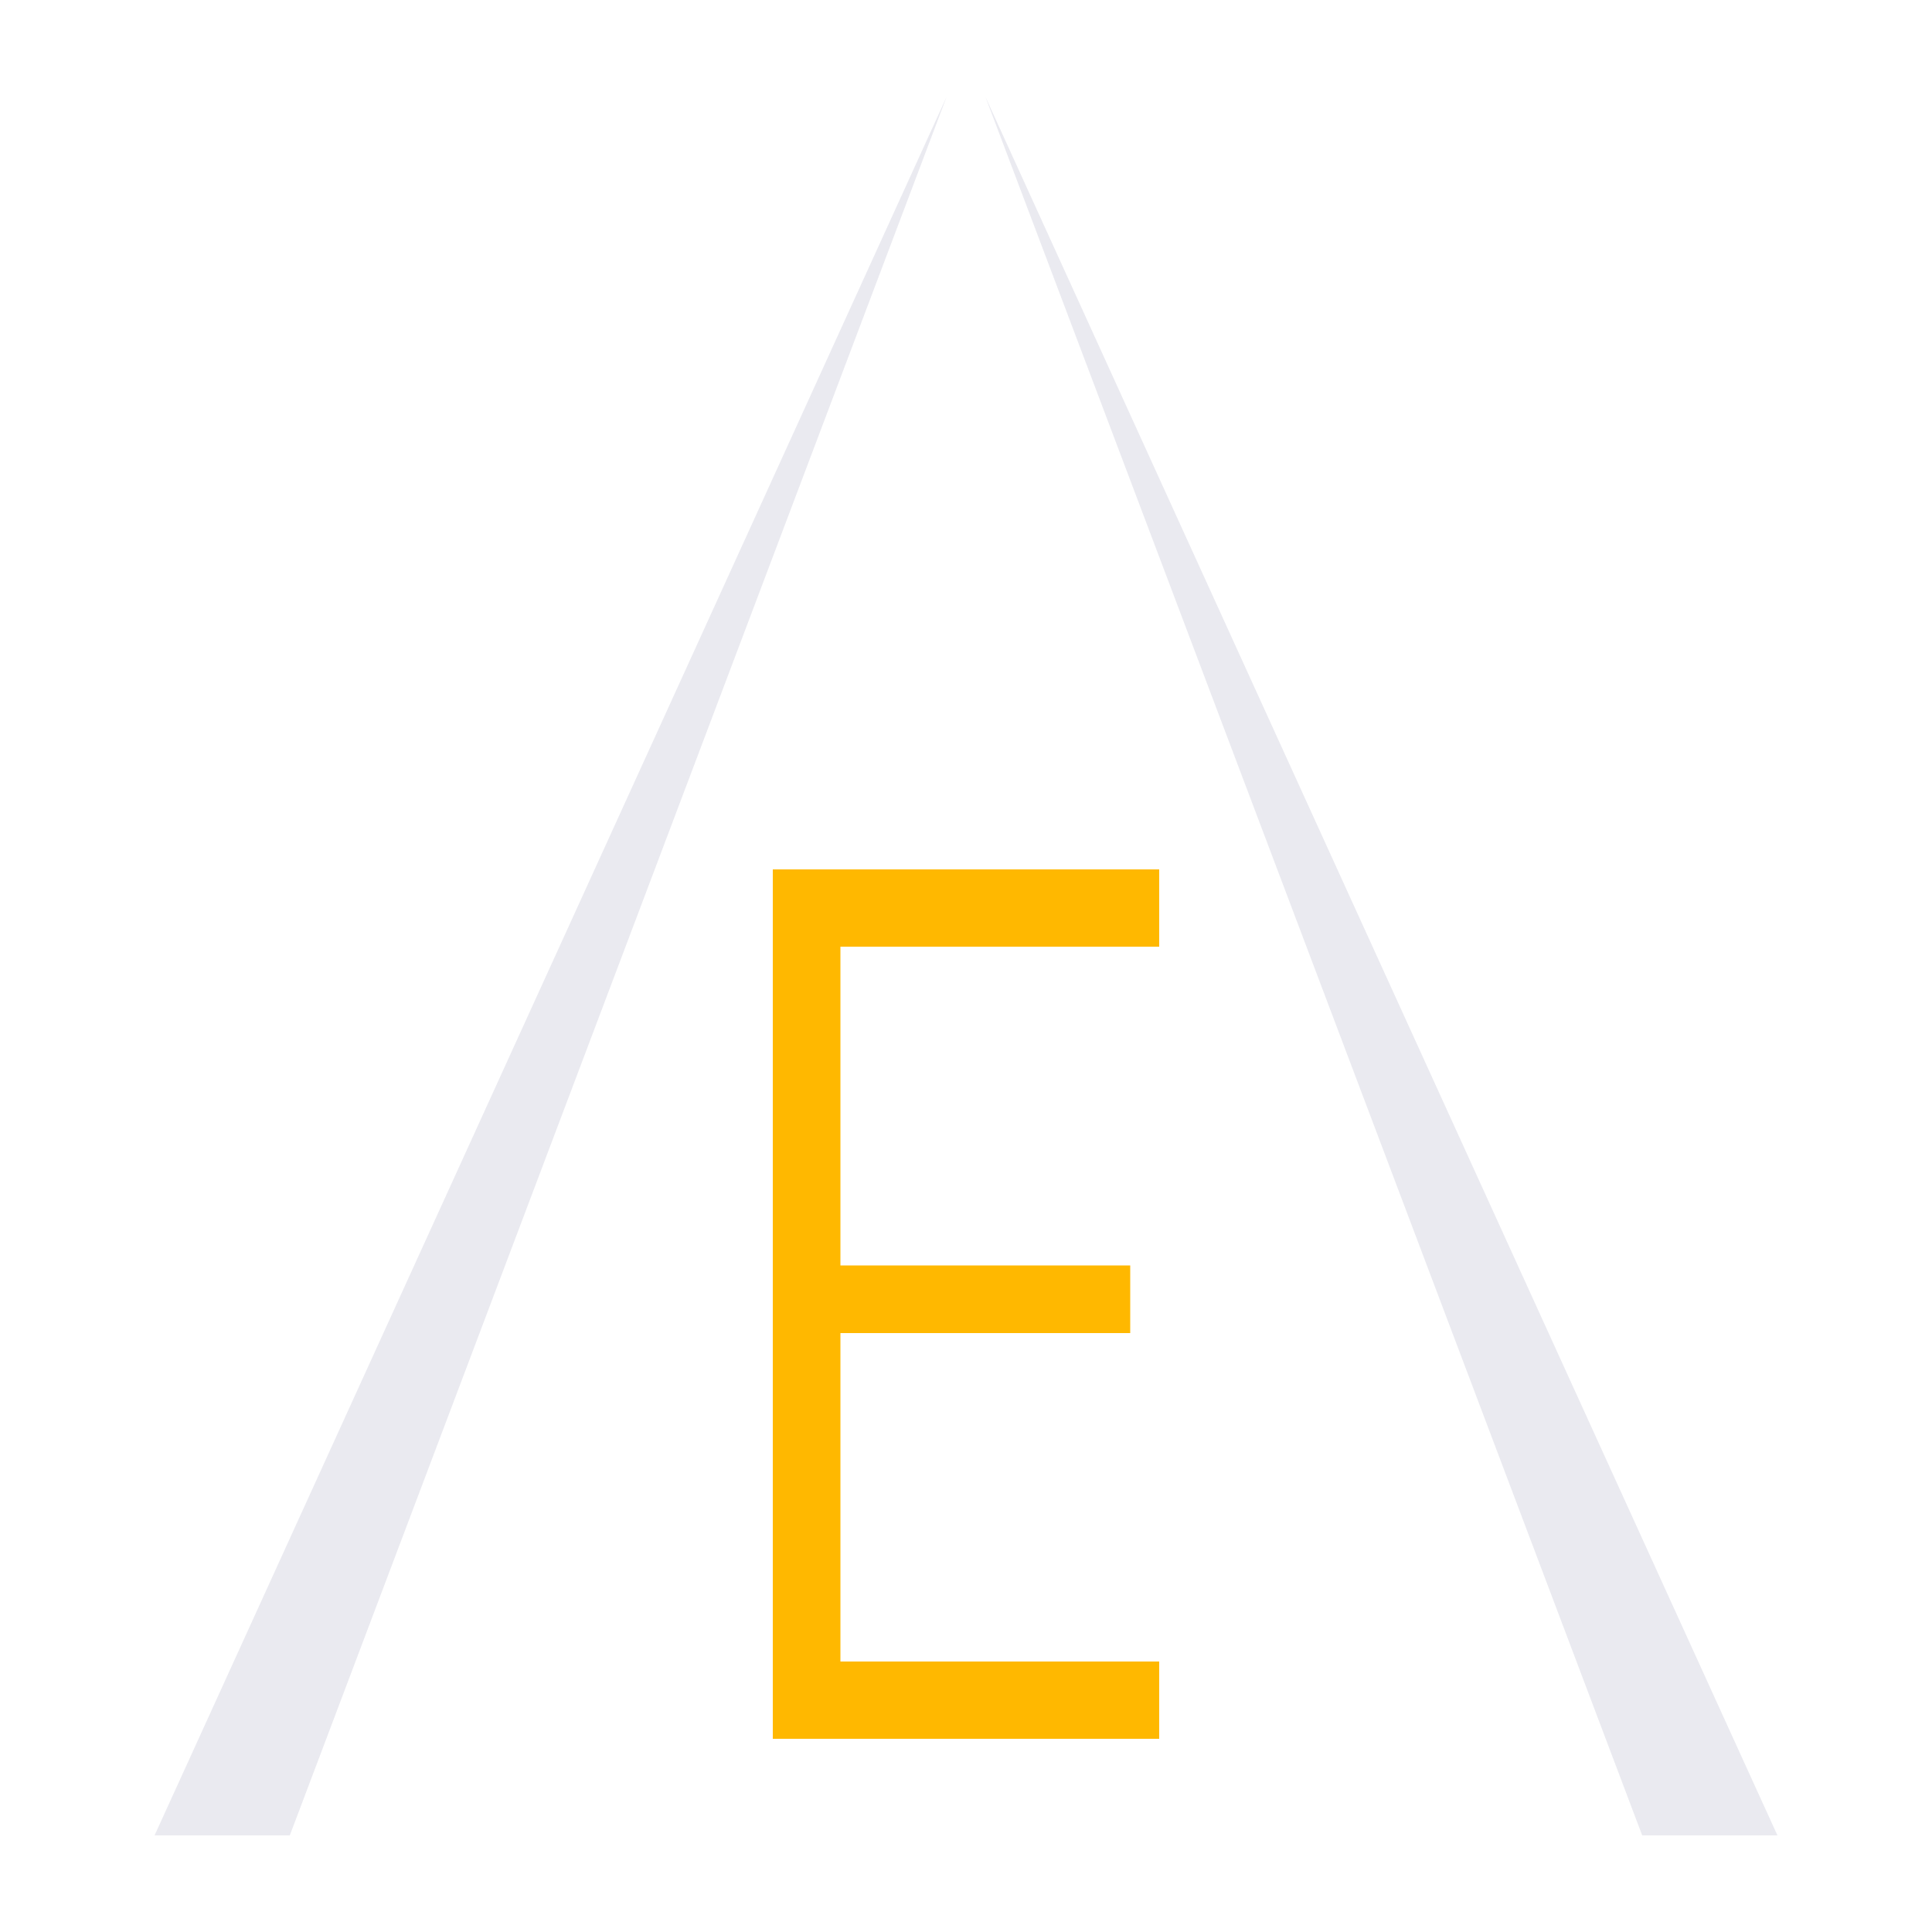
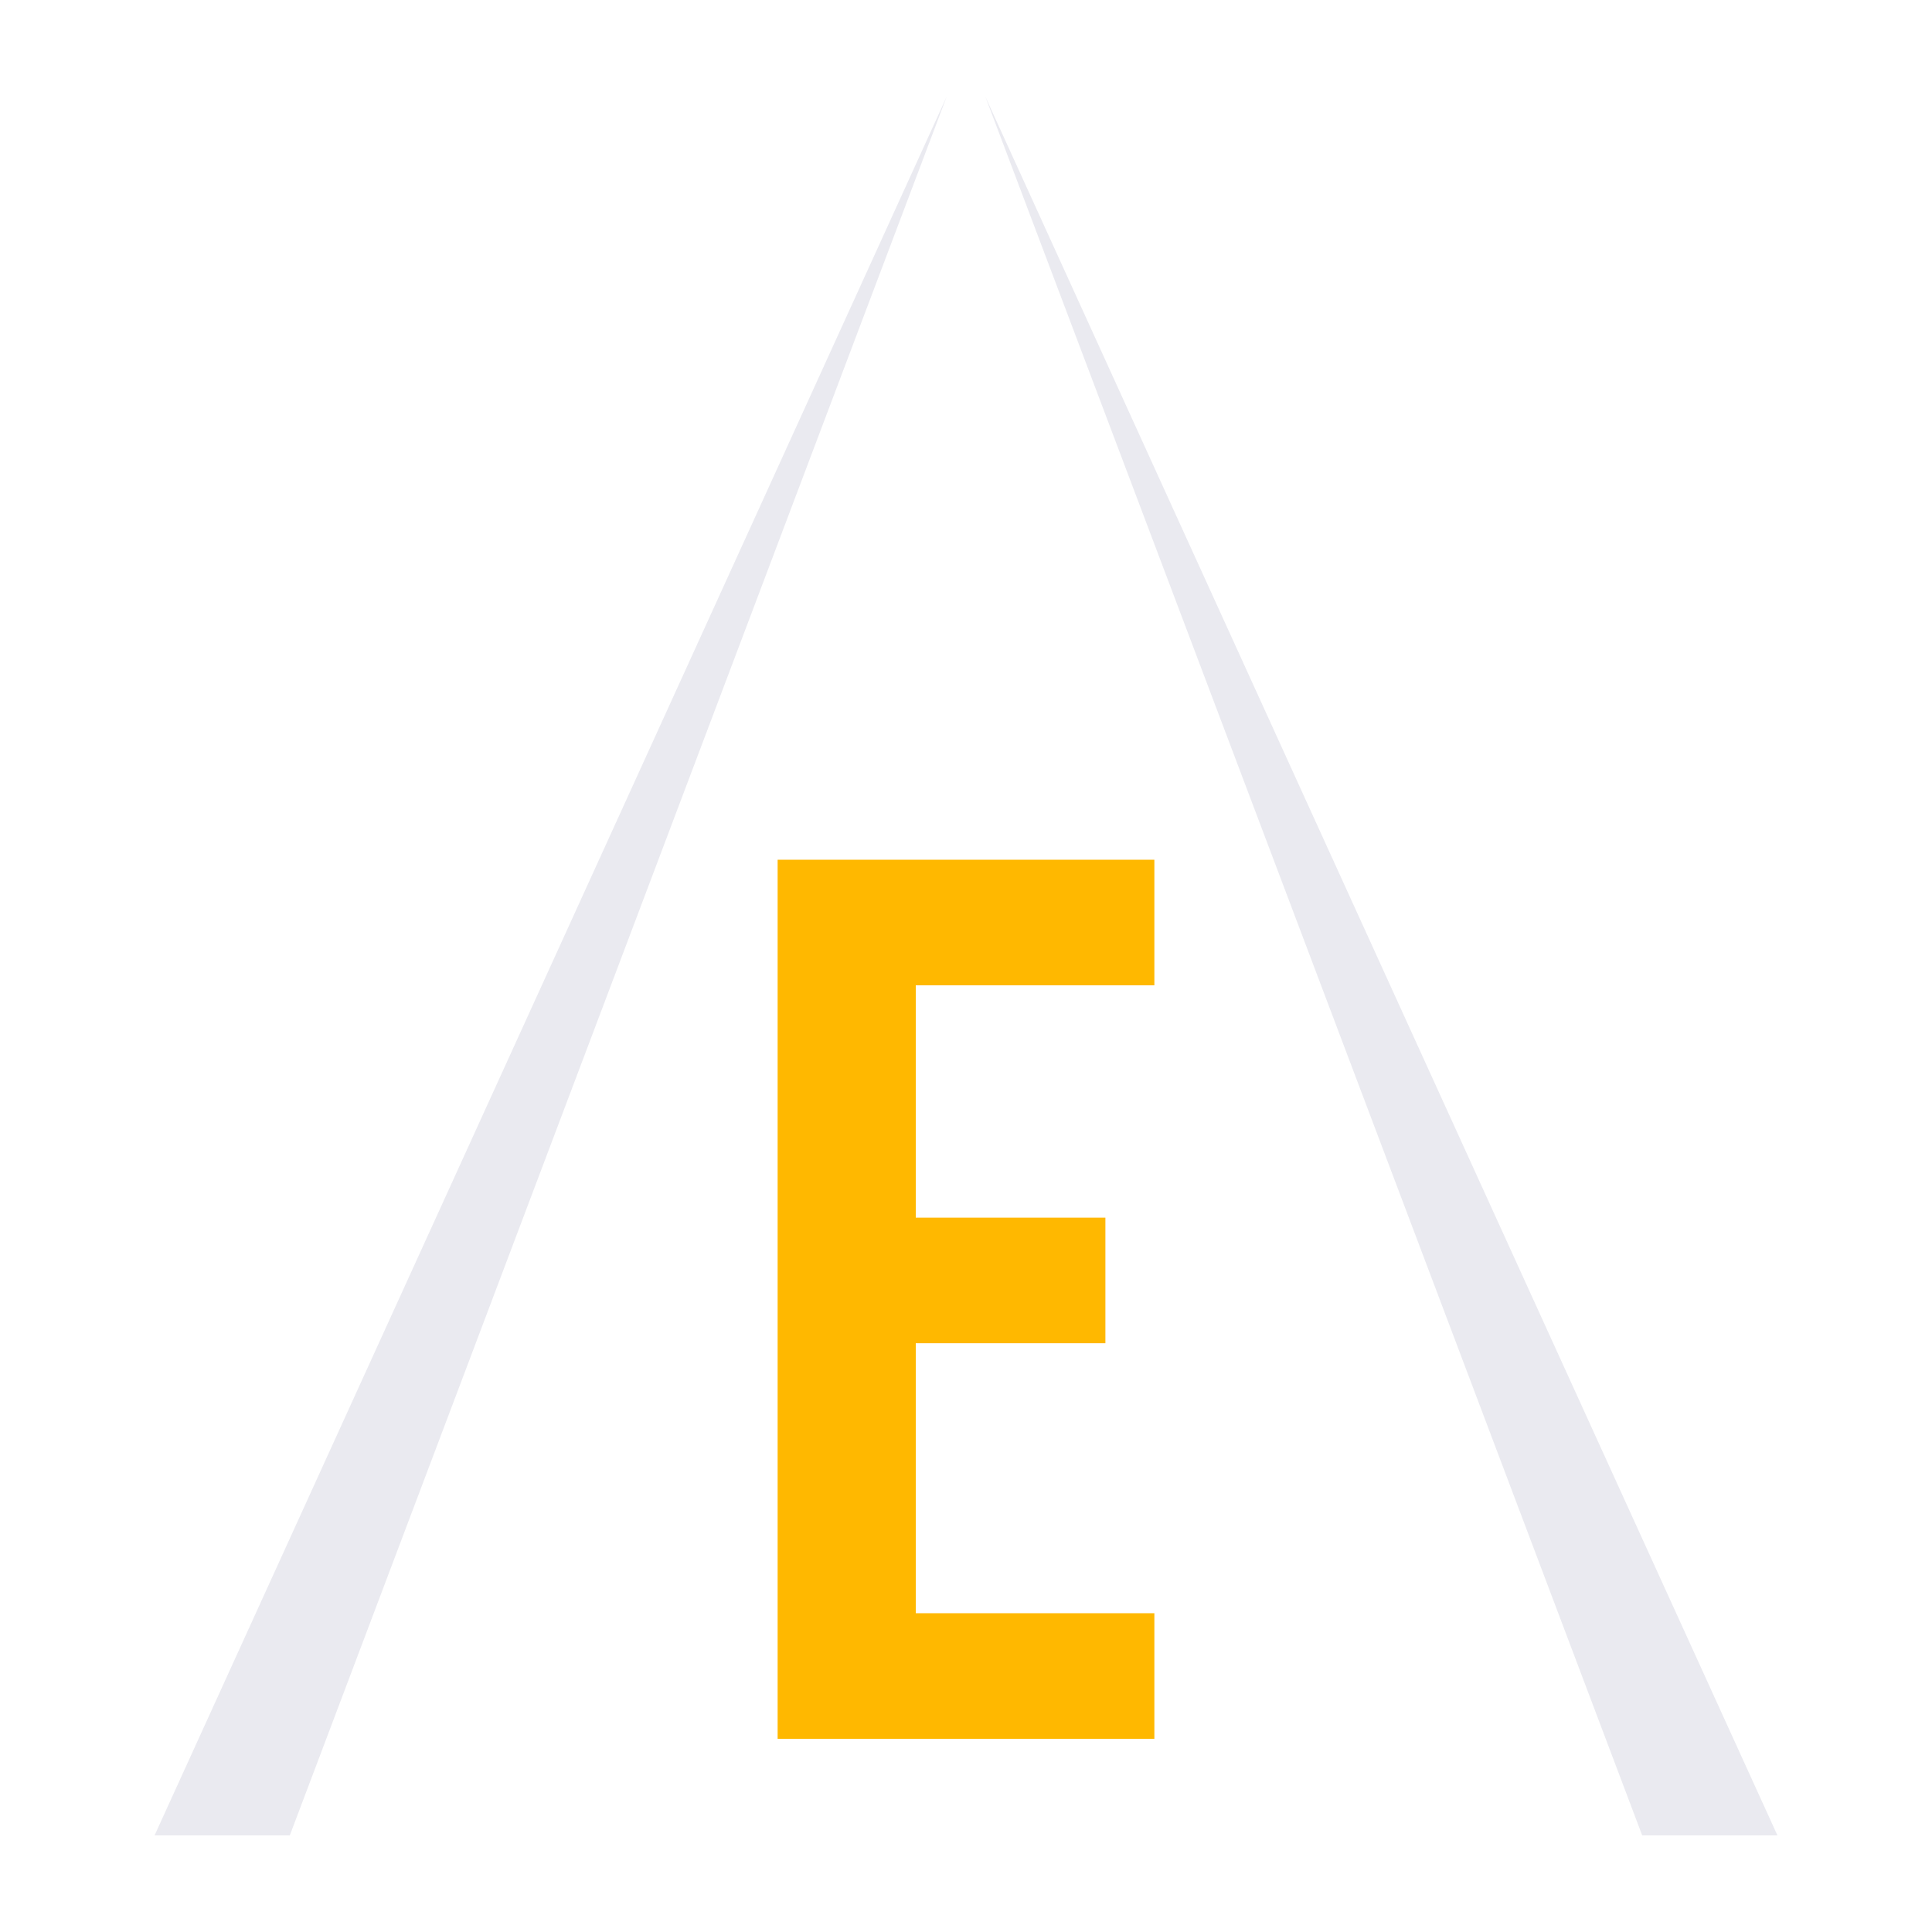
<svg xmlns="http://www.w3.org/2000/svg" viewBox="0 0 200 200" fill="none">
  <path d="M 98 10 L 30 190 L 16 190 Z" fill="#EAEAF0" />
  <path d="M 102 10 L 184 190 L 170 190 Z" fill="#EAEAF0" />
-   <path d="M 80 90 L 120 90 L 120 98 L 87 98 L 87 131 L 117 131 L 117 138 L 87 138 L 87 172 L 120 172 L 120 180 L 80 180 Z" fill="#FFB800" />
+   <path d="M80.5 89L119.5 89L119.5 102L94.8 102L94.8 126.05L114.43 126.05L114.43 139.05L94.8 139.05L94.8 167L119.5 167L119.5 180L80.5 180Z" fill="#FFB800" />
</svg>
